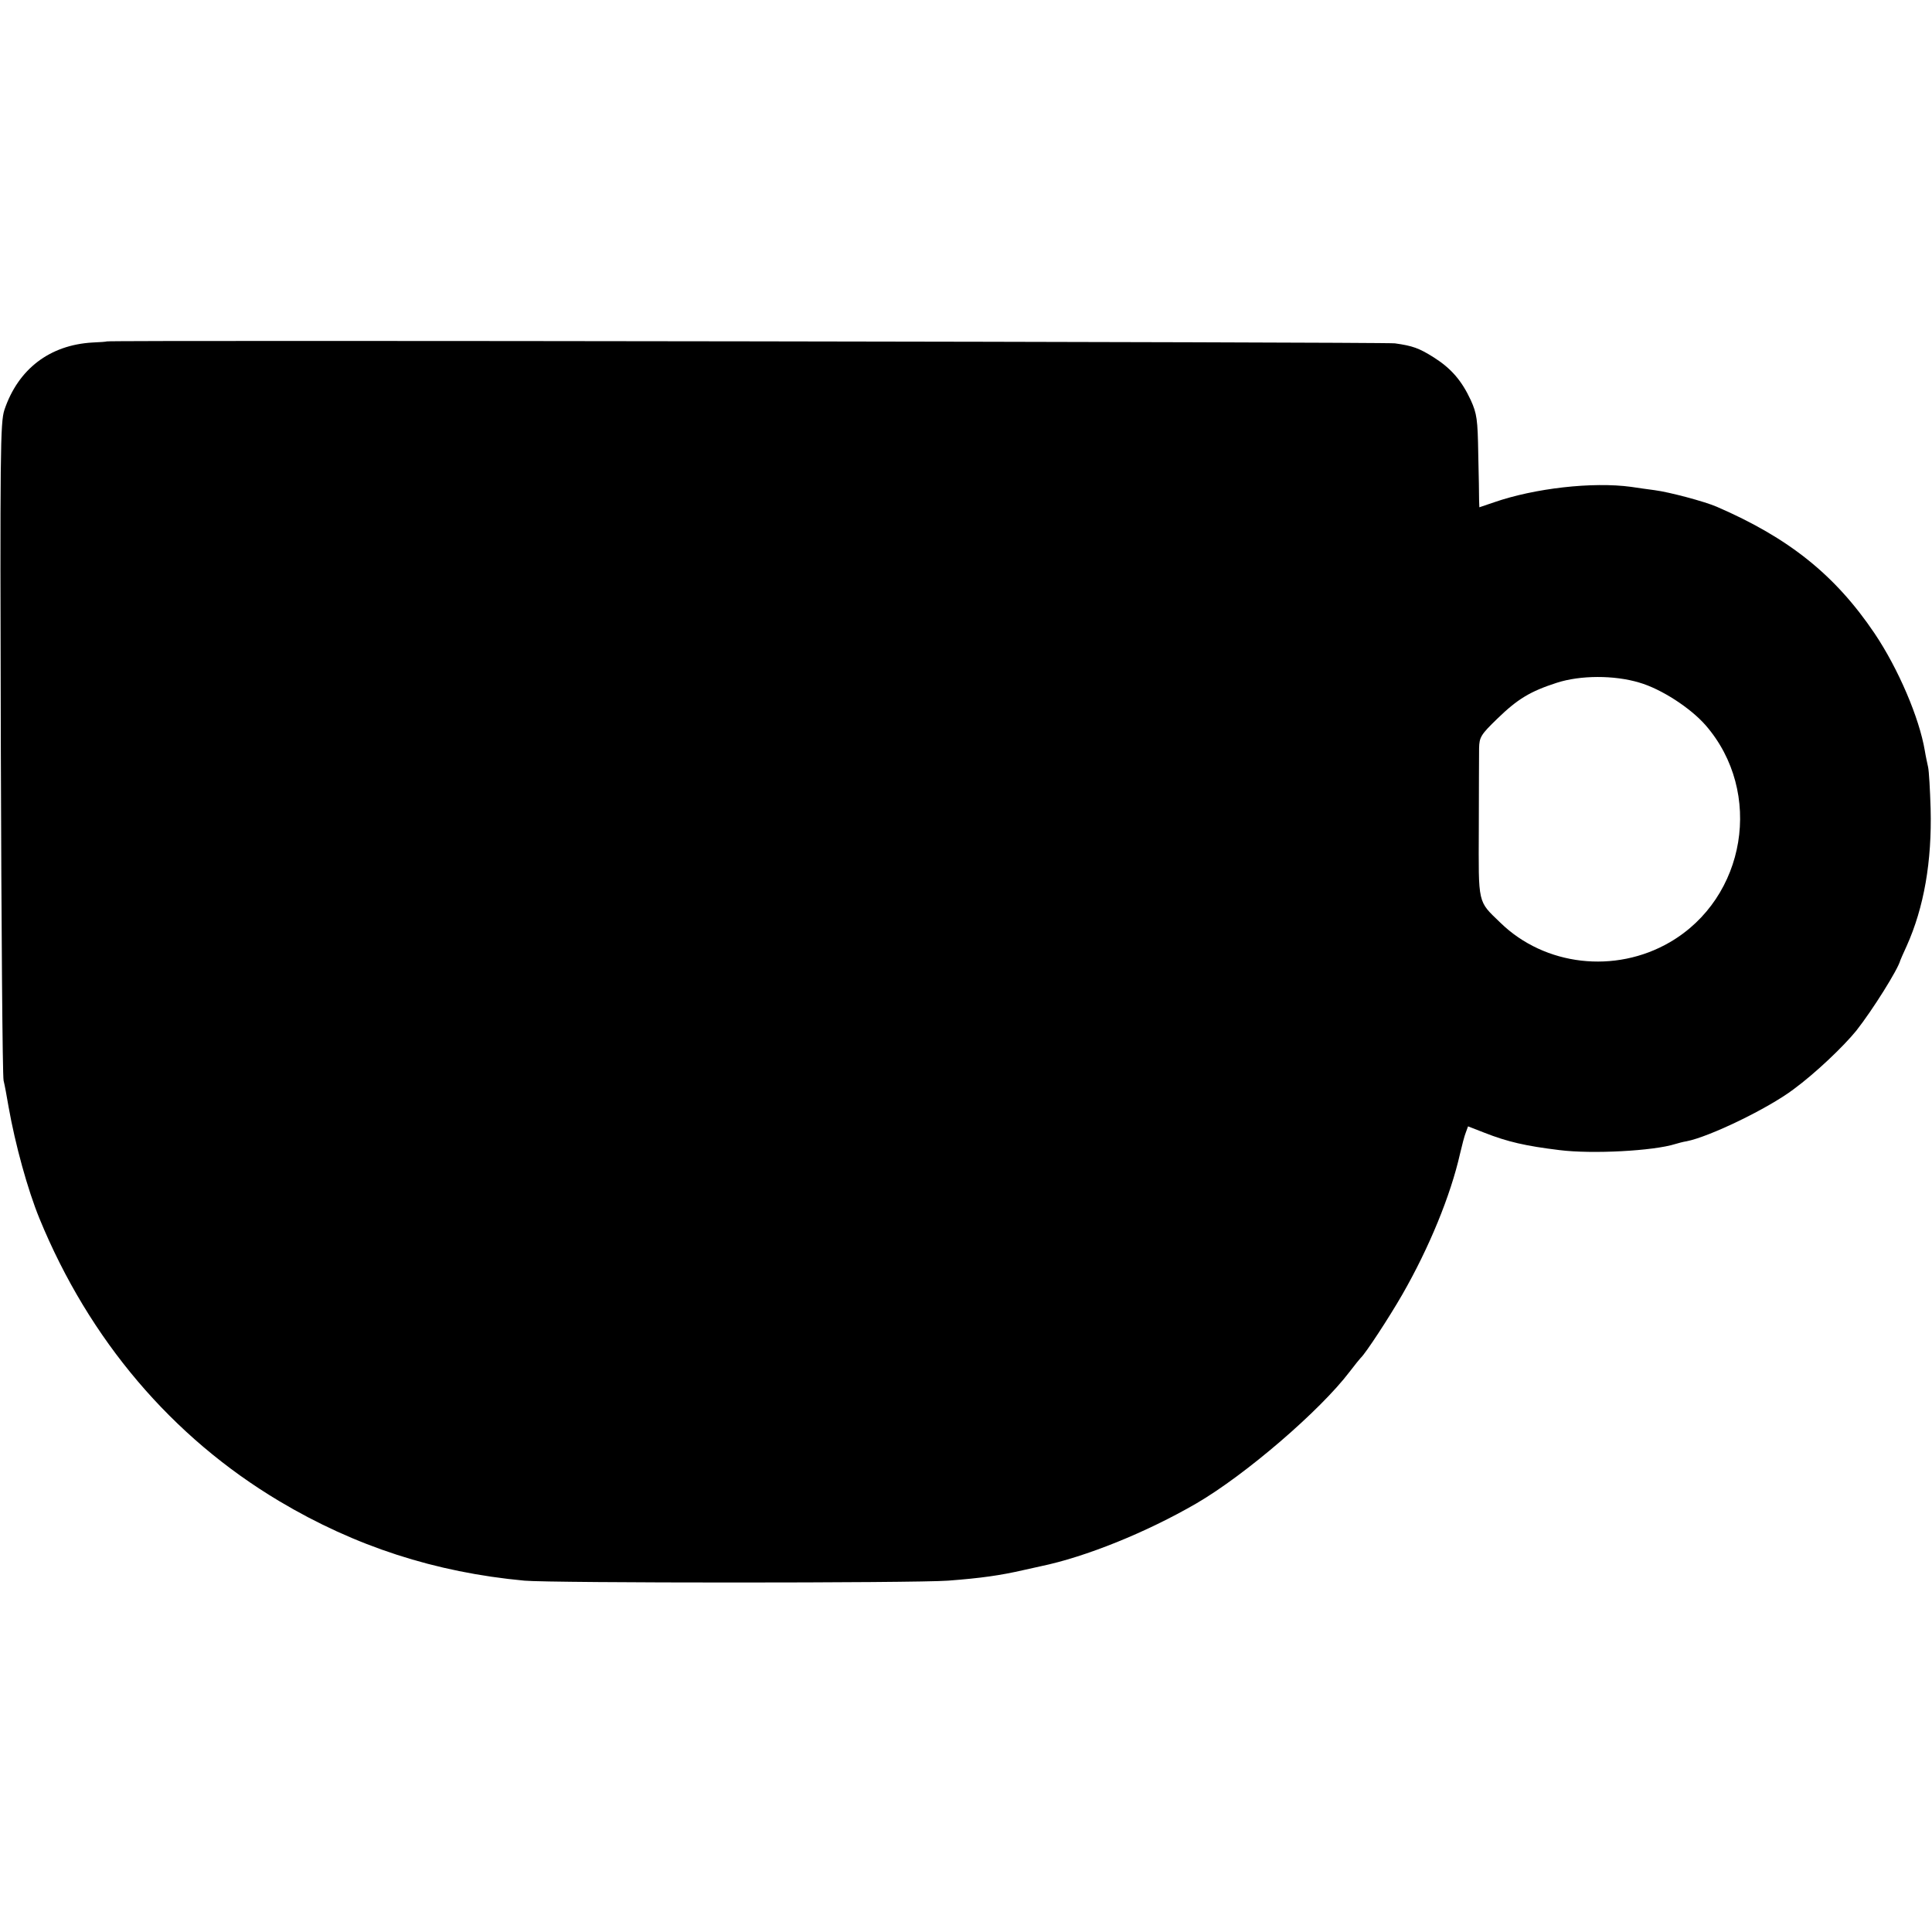
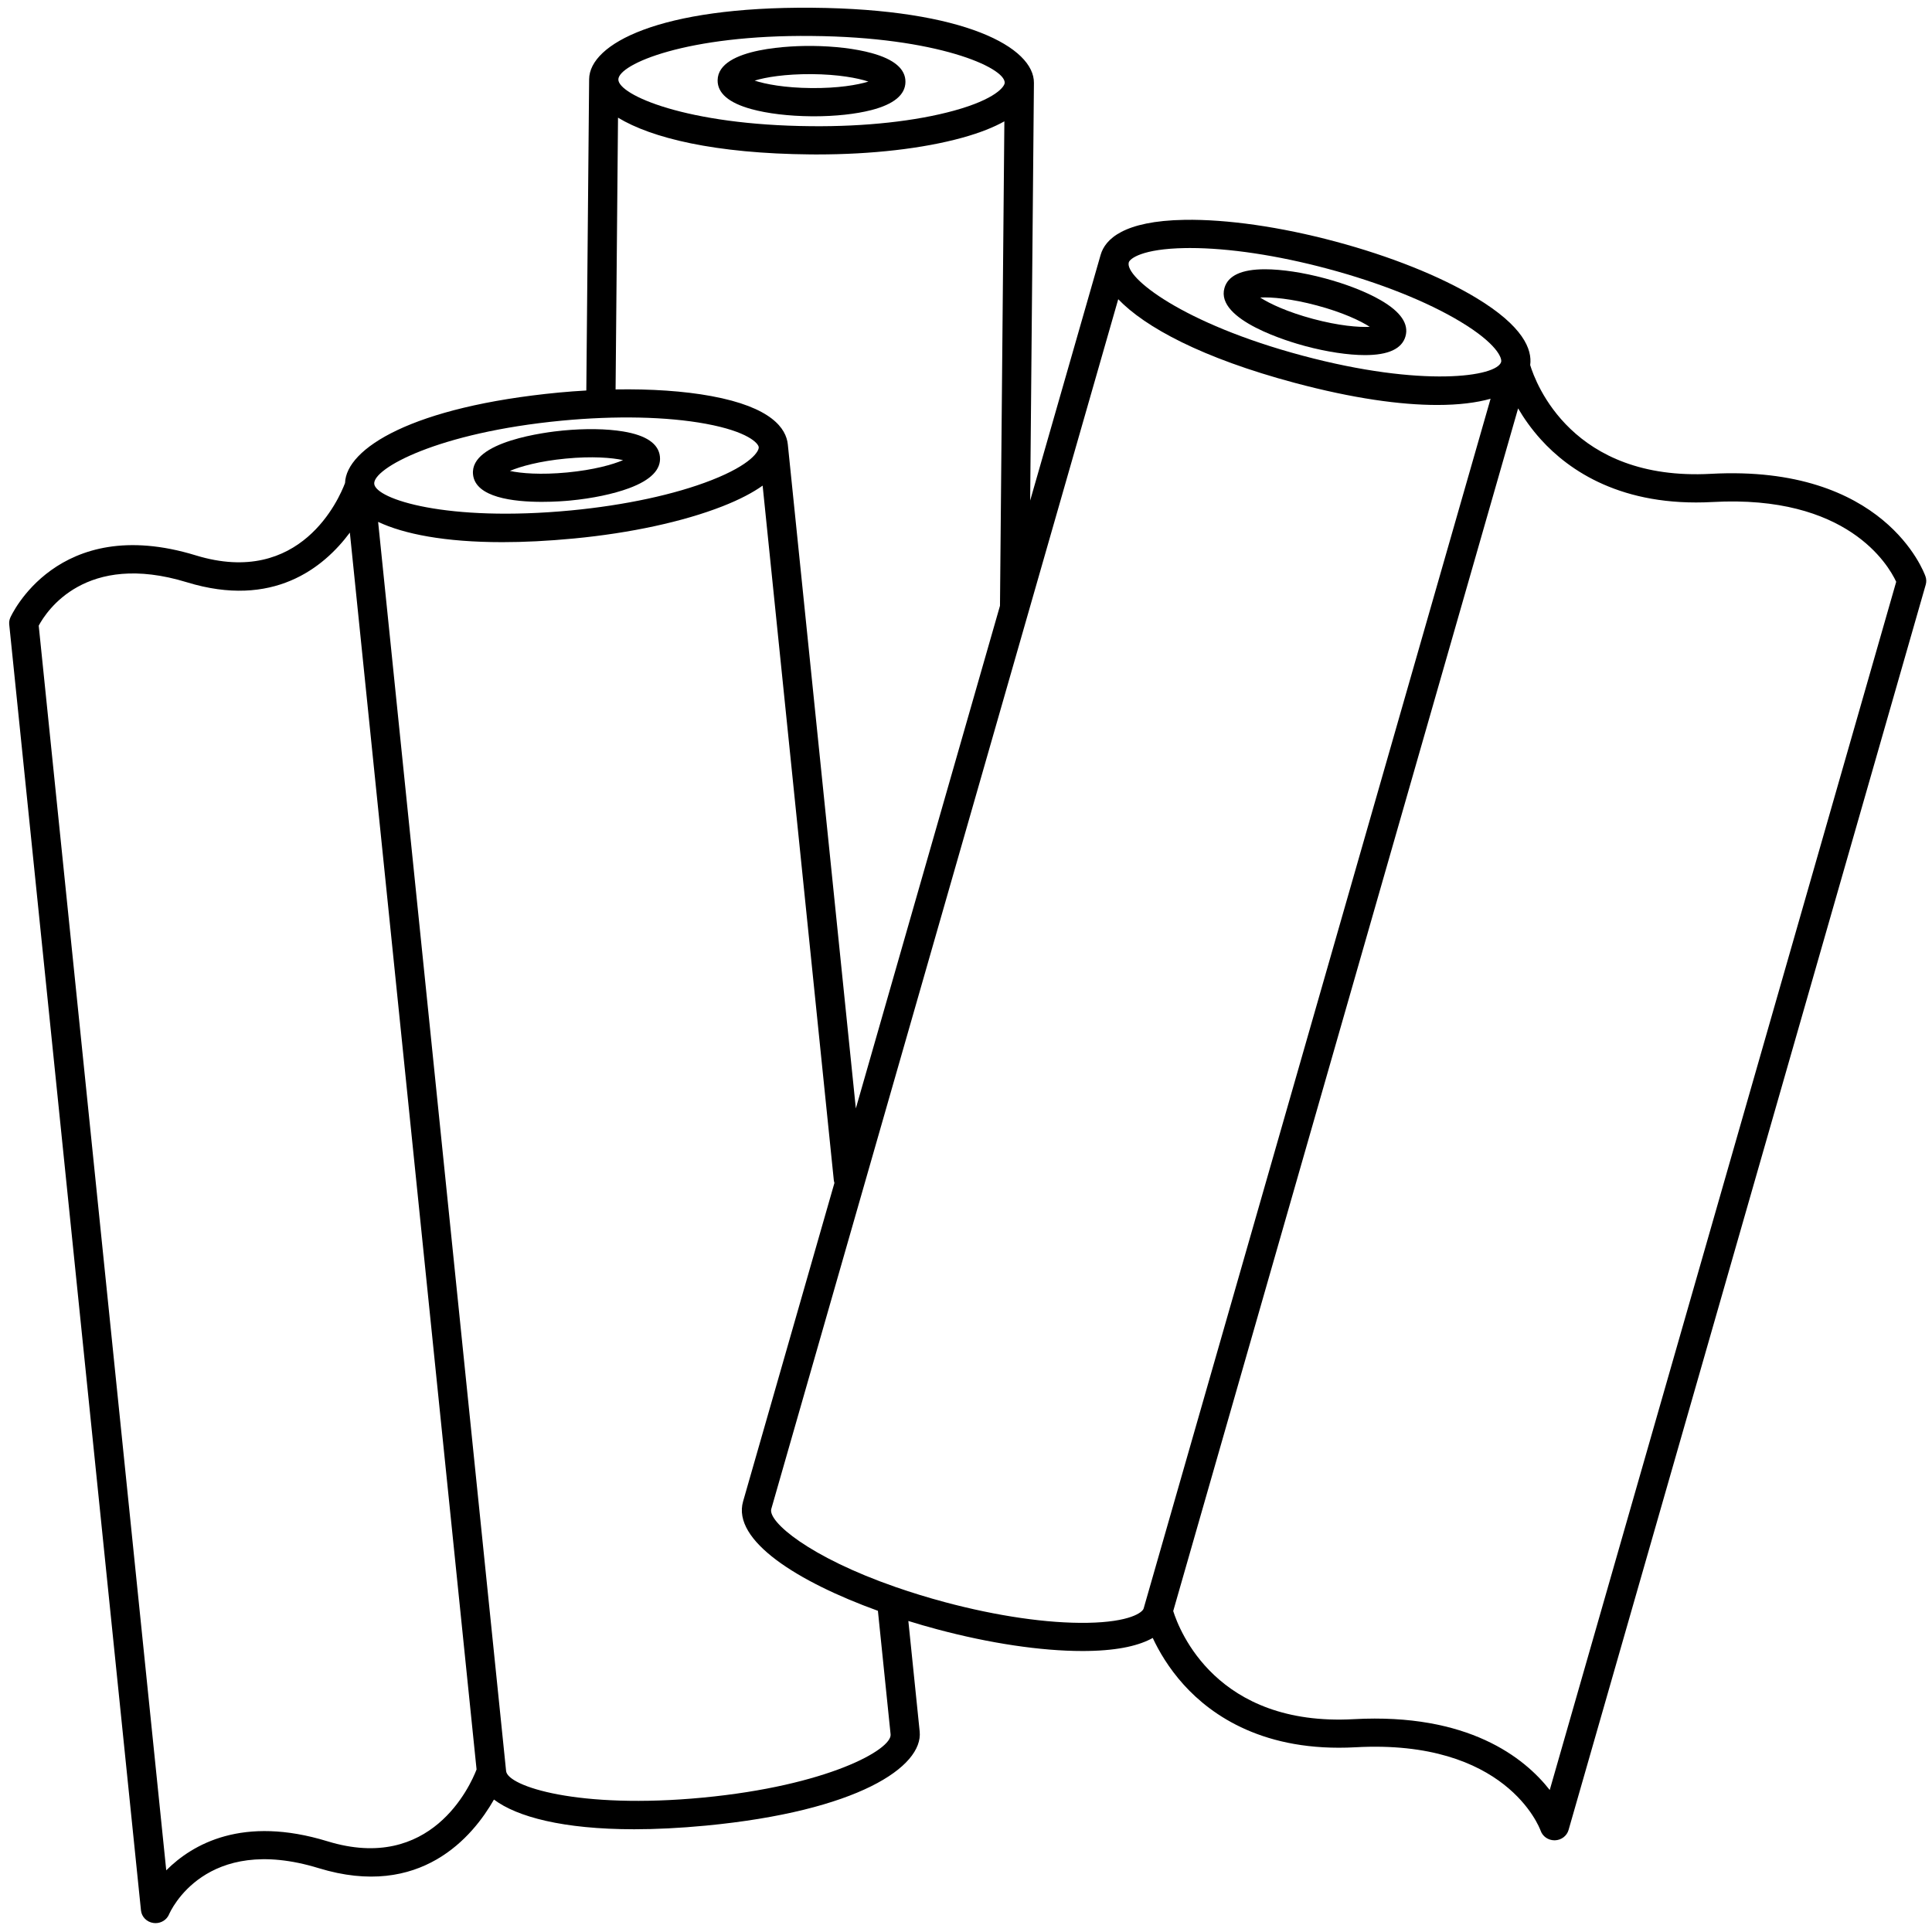
- <svg xmlns="http://www.w3.org/2000/svg" version="1.0" width="700pt" height="700pt" viewBox="0 0 700 700" preserveAspectRatio="xMidYMid meet">
-   <g transform="translate(0,700) scale(0.1,-0.1)" fill="#000000" stroke="none">
-     <path d="M387 5763 c-1 -1 -24 -3 -52 -4 -155 -9 -269 -96 -319 -244 -15 -46 -16 -145 -13 -1225 2 -646 6 -1188 10 -1205 4 -16 12 -59 18 -95 24 -136 69 -300 112 -405 180 -439 480 -792 869 -1024 275 -164 565 -258 888 -288 97 -9 1416 -9 1535 0 119 9 189 19 272 38 27 6 55 12 63 14 164 34 384 123 565 228 177 103 448 336 555 477 19 25 37 47 40 50 17 15 104 148 151 230 97 169 175 359 209 510 7 30 16 65 21 77 l8 22 59 -23 c84 -33 149 -48 272 -63 119 -15 341 -3 420 22 10 3 28 8 41 10 82 16 294 118 387 188 79 58 181 155 228 213 59 75 151 222 159 254 1 3 11 26 23 52 63 140 92 307 87 498 -2 69 -6 136 -9 150 -3 14 -9 41 -12 60 -20 119 -96 297 -182 425 -143 212 -311 346 -572 459 -44 19 -171 53 -225 60 -22 3 -60 8 -85 12 -140 19 -350 -5 -497 -56 l-53 -18 -1 26 c0 15 -1 90 -3 167 -2 126 -5 146 -27 195 -33 71 -71 115 -134 155 -54 34 -77 42 -141 51 -35 5 -4663 12 -4667 7z m5552 -1236 c80 -23 186 -92 241 -155 210 -242 147 -625 -130 -786 -198 -115 -453 -86 -614 71 -83 80 -79 64 -78 341 0 136 1 267 1 291 1 40 6 49 66 107 73 71 119 99 215 130 86 28 209 28 299 1z" />
+ <svg xmlns="http://www.w3.org/2000/svg" version="1.0" width="700pt" height="700pt" viewBox="0 0 700 700" preserveAspectRatio="xMidYMid meet" id="svg8">
+   <defs id="defs12" />
+   <g id="g10" transform="matrix(8.226101,0,0,7.942734,-62.28469,-43.85859)">
+     <path d="m 65.061,21.309 c 0.954,0.264 1.886,0.41 2.626,0.411 0.003,0 0.006,0 0.009,0 1.024,0 1.623,-0.287 1.78,-0.854 0.157,-0.568 -0.211,-1.124 -1.095,-1.652 -0.636,-0.38 -1.511,-0.734 -2.464,-0.998 -0.953,-0.264 -1.886,-0.41 -2.626,-0.411 -0.003,0 -0.006,0 -0.008,0 -1.024,0 -1.623,0.287 -1.78,0.854 -0.408,1.471 2.892,2.466 3.558,2.65 z m 0.513,-1.853 c 1.13,0.313 1.912,0.695 2.329,0.975 -0.5,0.026 -1.369,-0.049 -2.498,-0.362 -1.13,-0.313 -1.912,-0.695 -2.329,-0.975 0.503,-0.027 1.369,0.049 2.498,0.362 z" id="path2" />
+     <path d="m 92.38,31.816 c -0.071,-0.209 -1.818,-5.108 -9.45,-4.68 -6.121,0.344 -7.723,-4.147 -7.961,-4.961 0.093,-0.71 -0.3,-1.77 -2.392,-3.074 -1.58,-0.985 -3.78,-1.895 -6.194,-2.563 -2.414,-0.669 -4.771,-1.018 -6.631,-0.988 -2.704,0.046 -3.506,0.892 -3.702,1.595 0,0.001 0,0.001 -10e-4,0.002 L 52.945,28.356 53.111,9.305 C 53.125,7.694 50.075,5.933 43.345,5.875 36.615,5.818 33.535,7.523 33.52,9.134 l -0.124,14.201 c -0.398,0.024 -0.798,0.053 -1.203,0.093 -6.468,0.64 -9.375,2.553 -9.424,4.127 -0.254,0.699 -1.948,4.768 -6.577,3.3 C 10.08,28.916 8.043,33.652 8.024,33.7 7.983,33.798 7.968,33.904 7.978,34.009 l 5.803,58.659 c 0.029,0.293 0.254,0.53 0.546,0.573 0.032,0.005 0.063,0.007 0.095,0.007 0.257,0 0.494,-0.154 0.594,-0.397 0.063,-0.152 1.595,-3.697 6.59,-2.111 4.495,1.427 6.798,-1.447 7.722,-3.129 1.008,0.787 3.041,1.355 6.177,1.355 0.95,0 2.001,-0.052 3.155,-0.166 6.697,-0.663 9.577,-2.69 9.419,-4.293 L 47.58,79.465 c 0.421,0.136 0.846,0.263 1.27,0.38 2.315,0.641 4.575,0.99 6.398,0.99 0.078,0 0.156,-10e-4 0.233,-0.002 1.414,-0.024 2.304,-0.268 2.863,-0.594 0.269,0.598 0.701,1.373 1.365,2.134 1.244,1.426 3.565,3.079 7.562,2.853 6.619,-0.38 8.099,3.639 8.158,3.806 0.088,0.262 0.334,0.438 0.61,0.438 0.006,0 0.012,0 0.018,0 0.282,-0.008 0.527,-0.199 0.602,-0.471 L 92.39,32.194 c 0.035,-0.124 0.031,-0.256 -0.01,-0.378 z M 59.773,16.838 c 0.07,-0.001 0.141,-0.002 0.214,-0.002 1.708,0 3.847,0.332 6.052,0.943 2.298,0.636 4.379,1.494 5.857,2.416 1.611,1.004 1.841,1.667 1.793,1.838 -0.186,0.673 -3.444,1.181 -8.749,-0.288 -5.305,-1.469 -7.836,-3.58 -7.651,-4.254 v 0 c 0,0 0,0 0,-0.001 0.048,-0.17 0.587,-0.62 2.484,-0.652 z M 43.334,7.163 c 5.505,0.048 8.496,1.433 8.49,2.132 -0.002,0.178 -0.405,0.752 -2.23,1.273 -1.676,0.479 -3.916,0.736 -6.296,0.71 C 37.793,11.23 34.802,9.845 34.807,9.147 34.813,8.448 37.823,7.101 43.334,7.163 Z m -8.542,3.726 c 1.472,0.926 4.251,1.64 8.495,1.677 0.095,10e-4 0.189,10e-4 0.283,10e-4 2.399,0 4.654,-0.268 6.377,-0.761 0.8,-0.228 1.405,-0.484 1.862,-0.749 l -0.193,22.099 -6.349,22.928 -2.996,-30.29 c 0,0 0,-0.001 0,-0.001 -0.072,-0.726 -0.717,-1.698 -3.375,-2.204 -1.206,-0.23 -2.653,-0.33 -4.211,-0.303 z M 32.32,24.71 c 2.372,-0.234 4.623,-0.184 6.334,0.142 1.865,0.356 2.318,0.892 2.336,1.068 0.018,0.177 -0.322,0.791 -2.081,1.505 -1.614,0.655 -3.811,1.145 -6.184,1.38 -5.477,0.541 -8.6,-0.515 -8.67,-1.21 v 0 C 23.986,26.901 26.841,25.252 32.32,24.71 Z M 21.996,89.515 c -3.726,-1.183 -5.938,0.119 -7.102,1.324 L 9.277,34.062 c 0.342,-0.663 2.058,-3.397 6.526,-1.979 3.786,1.202 6.016,-0.648 7.178,-2.266 l 5.581,56.421 c -0.283,0.759 -2.008,4.725 -6.566,3.277 z m 24.802,-4.879 c 0.069,0.695 -2.786,2.344 -8.265,2.886 -5.479,0.541 -8.601,-0.515 -8.67,-1.21 L 24.226,29.328 c 1.135,0.555 2.943,0.925 5.469,0.925 0.95,0 2.002,-0.052 3.156,-0.167 2.492,-0.246 4.815,-0.768 6.541,-1.468 0.771,-0.313 1.345,-0.631 1.77,-0.944 l 3.134,31.677 c 0.005,0.046 0.015,0.09 0.028,0.133 l -4.023,14.527 c -0.494,1.785 2.411,3.668 5.938,4.99 z M 55.46,79.549 C 53.713,79.578 51.492,79.244 49.195,78.608 48.42,78.393 47.711,78.164 47.054,77.929 47.045,77.926 47.037,77.922 47.028,77.92 43.206,76.545 41.384,74.928 41.543,74.355 L 56.824,19.171 c 1.182,1.275 3.683,2.683 7.772,3.815 2.575,0.713 4.666,1.009 6.279,1.009 0.949,0 1.73,-0.103 2.349,-0.283 L 57.943,78.896 c -0.047,0.171 -0.585,0.621 -2.483,0.653 z m 20.37,7.626 C 74.71,85.695 72.237,83.659 67.199,83.944 61.152,84.288 59.515,79.9 59.246,79.012 L 74.437,24.151 c 0.252,0.446 0.581,0.935 1.002,1.418 1.244,1.426 3.569,3.079 7.562,2.853 5.924,-0.341 7.735,2.852 8.089,3.639 z" id="path4-9" />
+     <path d="m 28.406,27.165 c 0.104,1.052 1.782,1.25 3.033,1.25 0.557,0 1.03,-0.039 1.241,-0.06 0.984,-0.097 1.907,-0.298 2.598,-0.563 0.961,-0.369 1.419,-0.855 1.36,-1.441 -0.058,-0.587 -0.602,-0.973 -1.617,-1.147 -0.73,-0.126 -1.674,-0.14 -2.658,-0.043 -0.686,0.068 -4.107,0.484 -3.957,2.004 0,0 0,0 0,0 z m 4.085,-0.724 c 1.166,-0.116 2.033,-0.041 2.524,0.07 -0.459,0.205 -1.295,0.447 -2.461,0.563 -1.166,0.115 -2.034,0.041 -2.524,-0.07 0.459,-0.204 1.295,-0.447 2.461,-0.563 z" id="path6" />
+     <path d="m 40.664,10.498 c 0.712,0.203 1.649,0.319 2.638,0.328 0.039,0 0.078,10e-4 0.117,10e-4 0.946,0 1.839,-0.1 2.526,-0.282 C 46.94,10.28 47.447,9.847 47.452,9.258 47.457,8.669 46.958,8.227 45.967,7.945 45.255,7.742 44.318,7.626 43.329,7.617 42.635,7.61 39.192,7.658 39.179,9.186 c -0.005,0.588 0.494,1.03 1.485,1.312 z m 2.654,-1.595 c 1.172,0.01 2.027,0.177 2.502,0.34 -0.478,0.154 -1.334,0.307 -2.507,0.296 -1.172,-0.01 -2.026,-0.178 -2.502,-0.34 0.478,-0.154 1.338,-0.302 2.507,-0.296 z" id="path8" />
  </g>
</svg>
